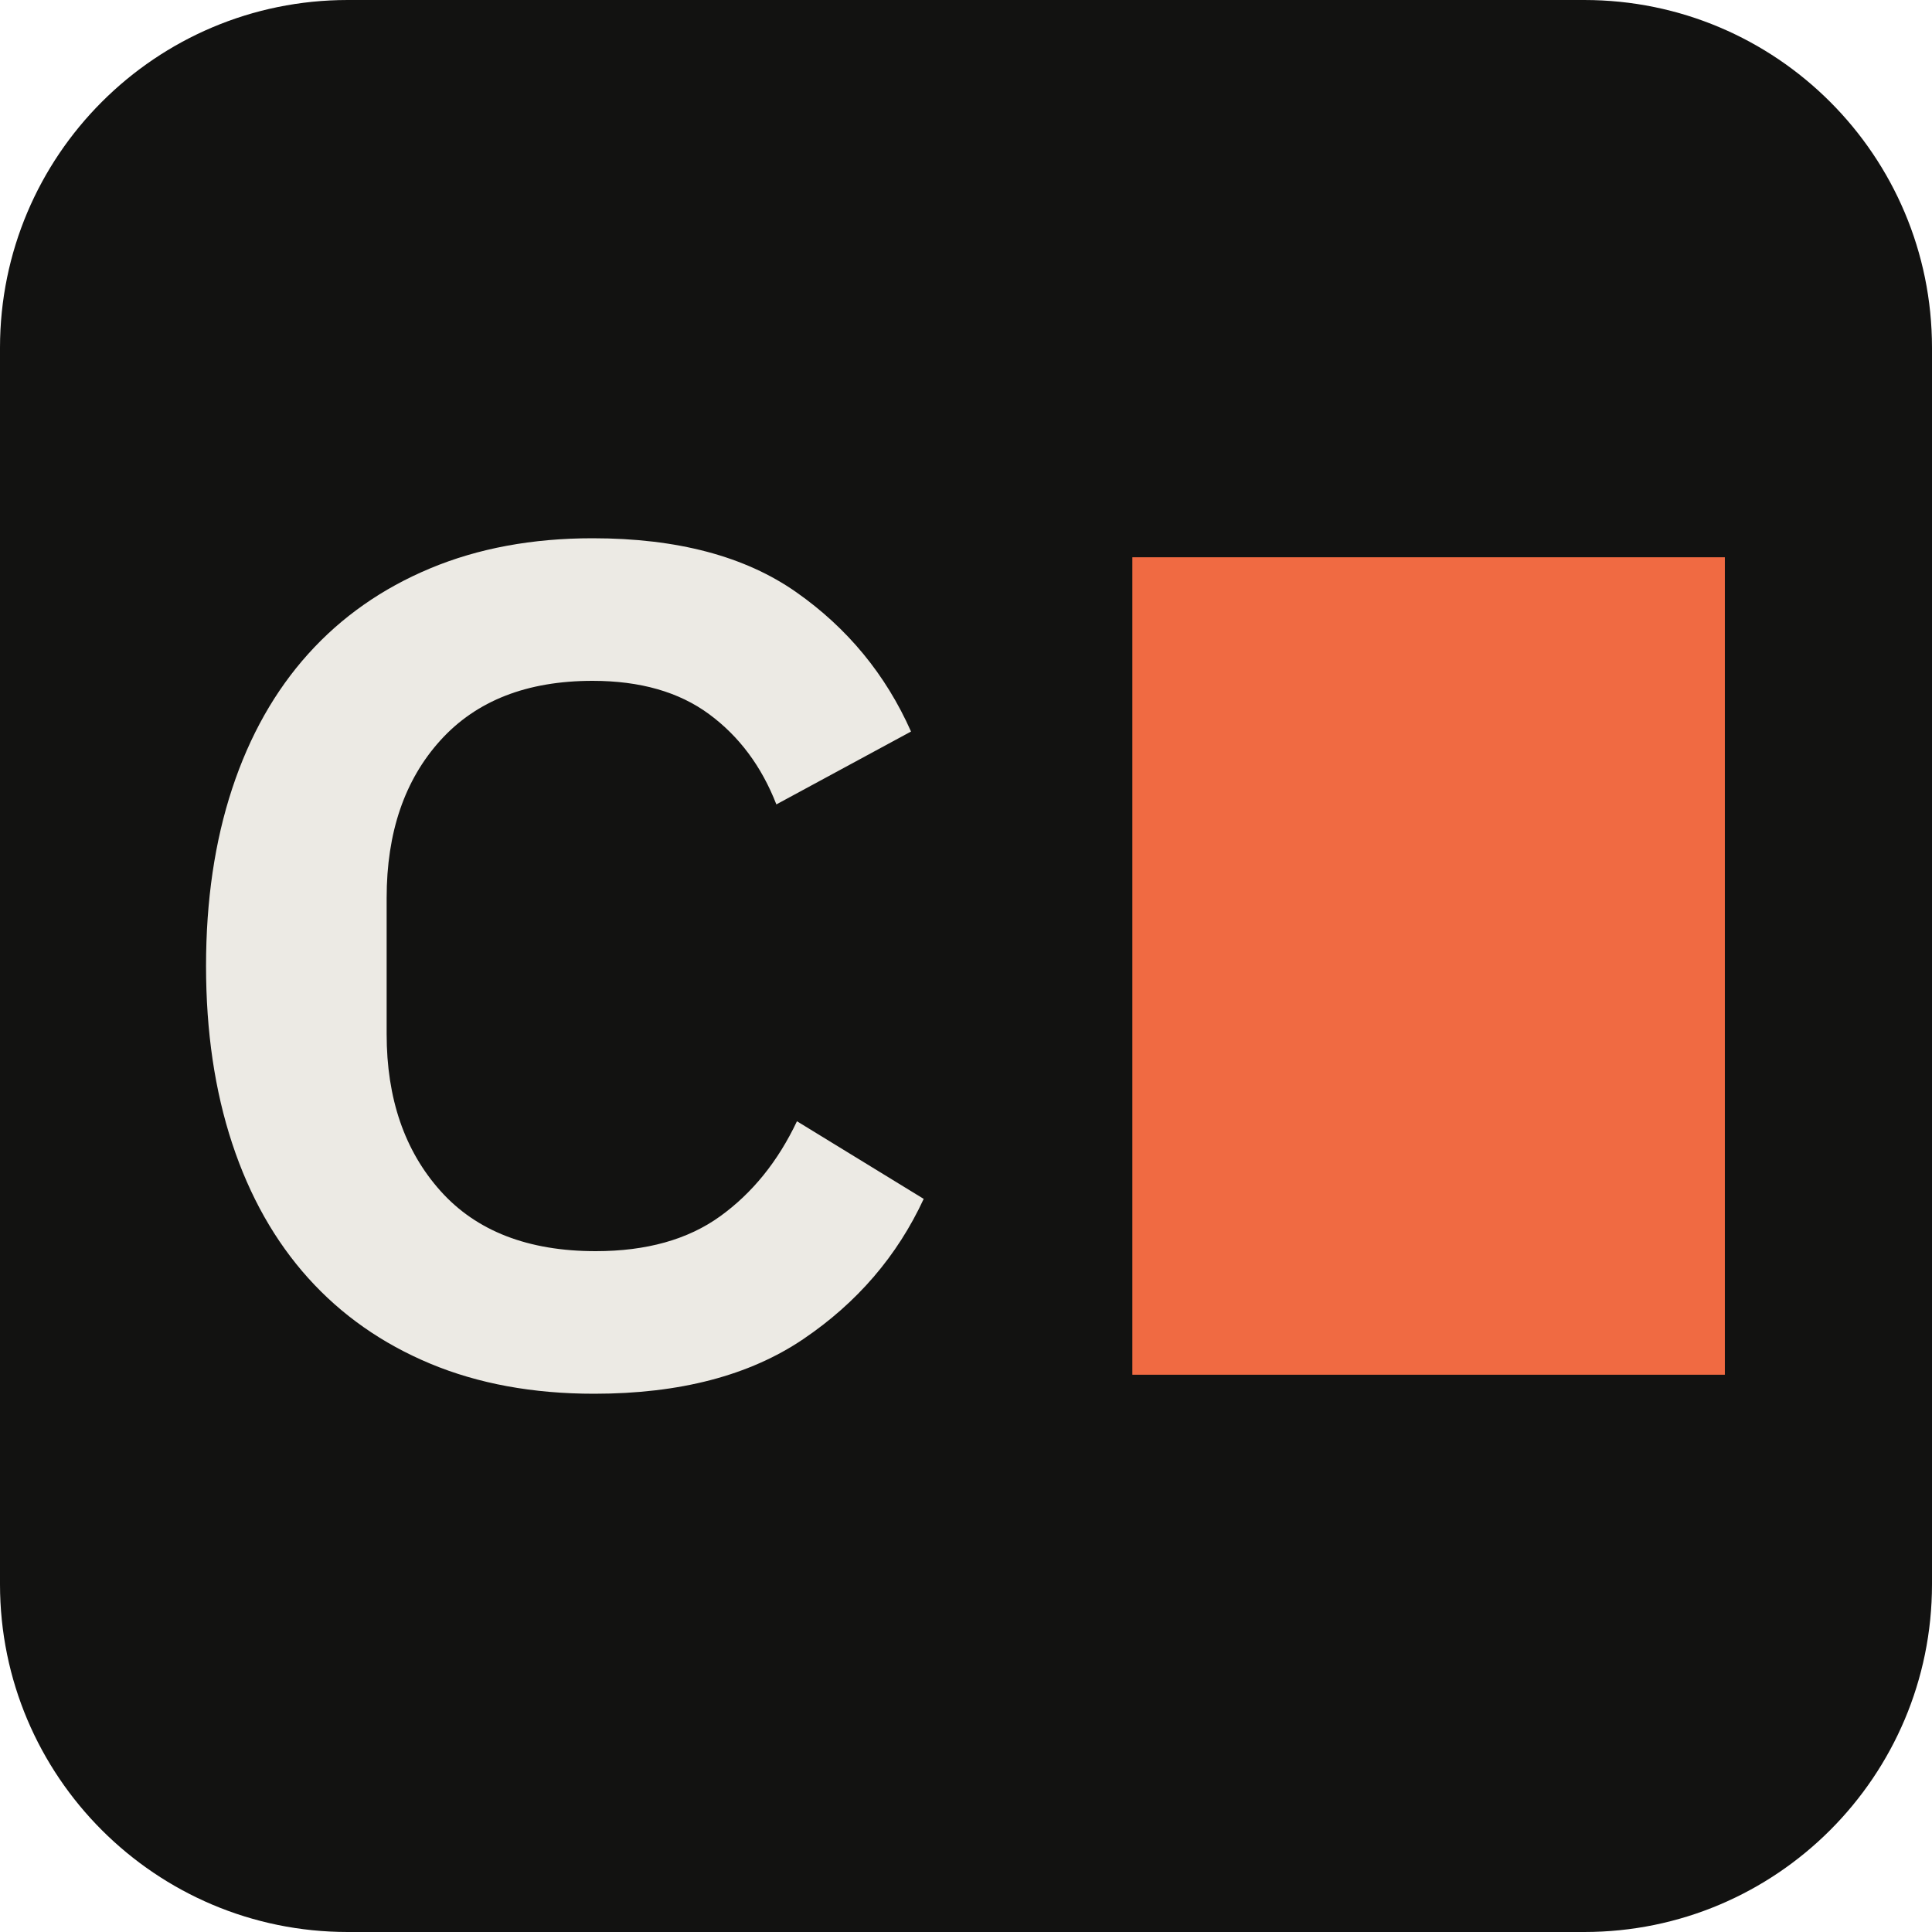
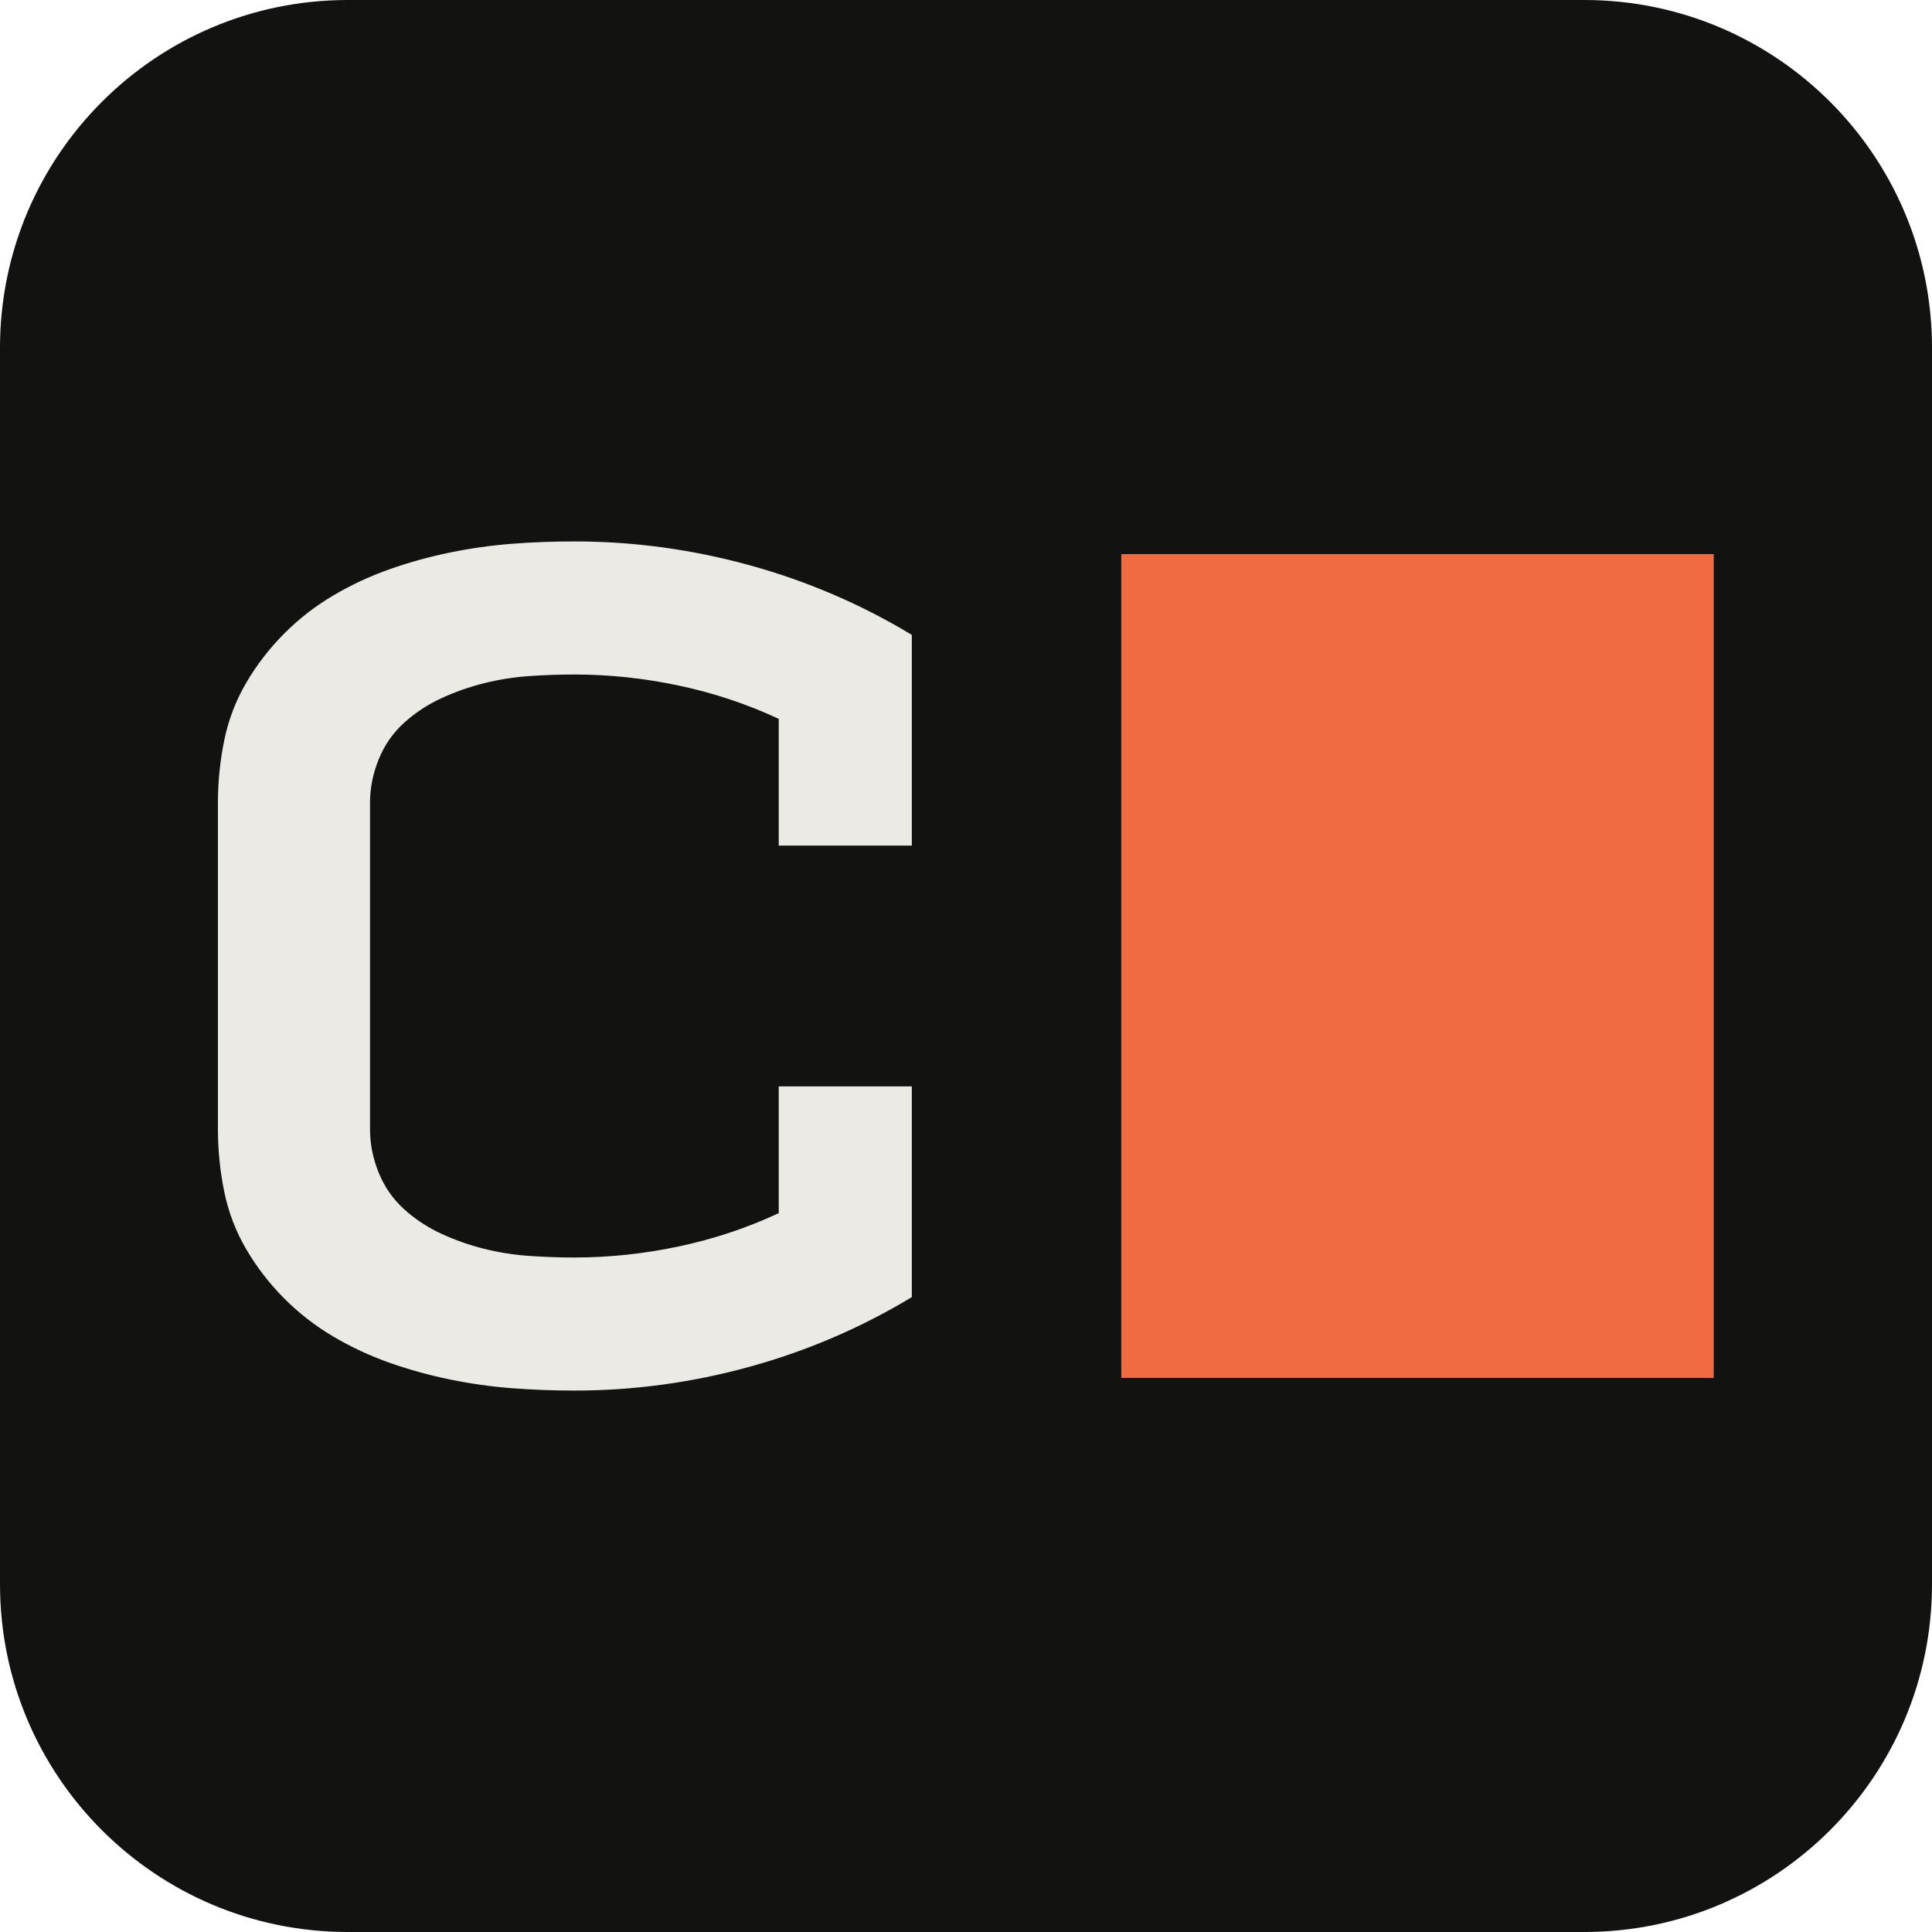
<svg xmlns="http://www.w3.org/2000/svg" viewBox="0 0 100.0 100.0" role="img" aria-label="commonplace">
  <rect fill="#121211" width="100" height="100" rx="18" />
  <g transform="translate(50 50) scale(.82) translate(-50 -50)">
-     <path fill="#ECEAE4" d="M26.53 77L26.53 77Q20.73 77 16.18 75.10Q11.63 73.20 8.48 69.70Q5.33 66.20 3.68 61.20Q2.03 56.20 2.03 50L2.03 50Q2.03 43.80 3.68 38.80Q5.33 33.80 8.48 30.30Q11.63 26.80 16.18 24.90Q20.73 23.00 26.43 23.00L26.43 23.00Q34.43 23.00 39.28 26.40Q44.13 29.80 46.53 35.20L46.53 35.20L38.03 39.80Q36.63 36.20 33.78 34.10Q30.93 32.00 26.43 32.00L26.43 32.00Q20.23 32.00 16.83 35.75Q13.43 39.50 13.43 45.70L13.43 45.70L13.43 54.30Q13.43 60.40 16.83 64.20Q20.23 68 26.63 68L26.63 68Q31.43 68 34.48 65.80Q37.53 63.60 39.33 59.80L39.33 59.80L47.33 64.70Q44.83 70.10 39.73 73.55Q34.63 77 26.53 77Z" />
-     <rect fill="#F06A42" x="60.5" y="24.2" width="37.4" height="51.6" />
+     <path fill="#ECEAE4" d="M25.28 76.80L25.28 76.80Q23.28 76.80 21.33 76.65Q19.38 76.50 17.43 76.10Q15.48 75.70 13.63 75.05Q11.78 74.40 10.08 73.40Q8.38 72.40 6.98 71Q5.58 69.60 4.58 67.90Q3.58 66.20 3.18 64.25Q2.78 62.30 2.78 60.30L2.78 60.30L2.78 39.70Q2.78 37.70 3.18 35.75Q3.58 33.80 4.58 32.10Q5.58 30.40 6.98 29Q8.38 27.60 10.08 26.60Q11.78 25.60 13.63 24.95Q15.48 24.30 17.43 23.90Q19.38 23.50 21.33 23.35Q23.28 23.20 25.28 23.20L25.28 23.20Q30.88 23.20 36.33 24.70Q41.78 26.20 46.58 29.10L46.58 29.10L46.58 42.40L38.18 42.40L38.18 34.40Q35.18 33 31.88 32.30Q28.58 31.60 25.28 31.60L25.28 31.60Q23.88 31.60 22.43 31.70Q20.98 31.80 19.58 32.15Q18.18 32.50 16.88 33.10Q15.58 33.70 14.53 34.65Q13.48 35.60 12.93 36.95Q12.38 38.30 12.38 39.70L12.38 39.70L12.38 60.30Q12.38 61.70 12.93 63.05Q13.48 64.40 14.53 65.35Q15.58 66.30 16.88 66.90Q18.18 67.50 19.58 67.85Q20.98 68.20 22.43 68.30Q23.88 68.40 25.28 68.40L25.28 68.40Q28.58 68.40 31.88 67.70Q35.18 67 38.18 65.60L38.18 65.60L38.18 57.60L46.58 57.60L46.58 70.90Q41.78 73.80 36.33 75.30Q30.88 76.80 25.28 76.80Z" />
+     <rect fill="#F06A42" x="59.8" y="24.0" width="37.4" height="52.0" />
  </g>
</svg>
